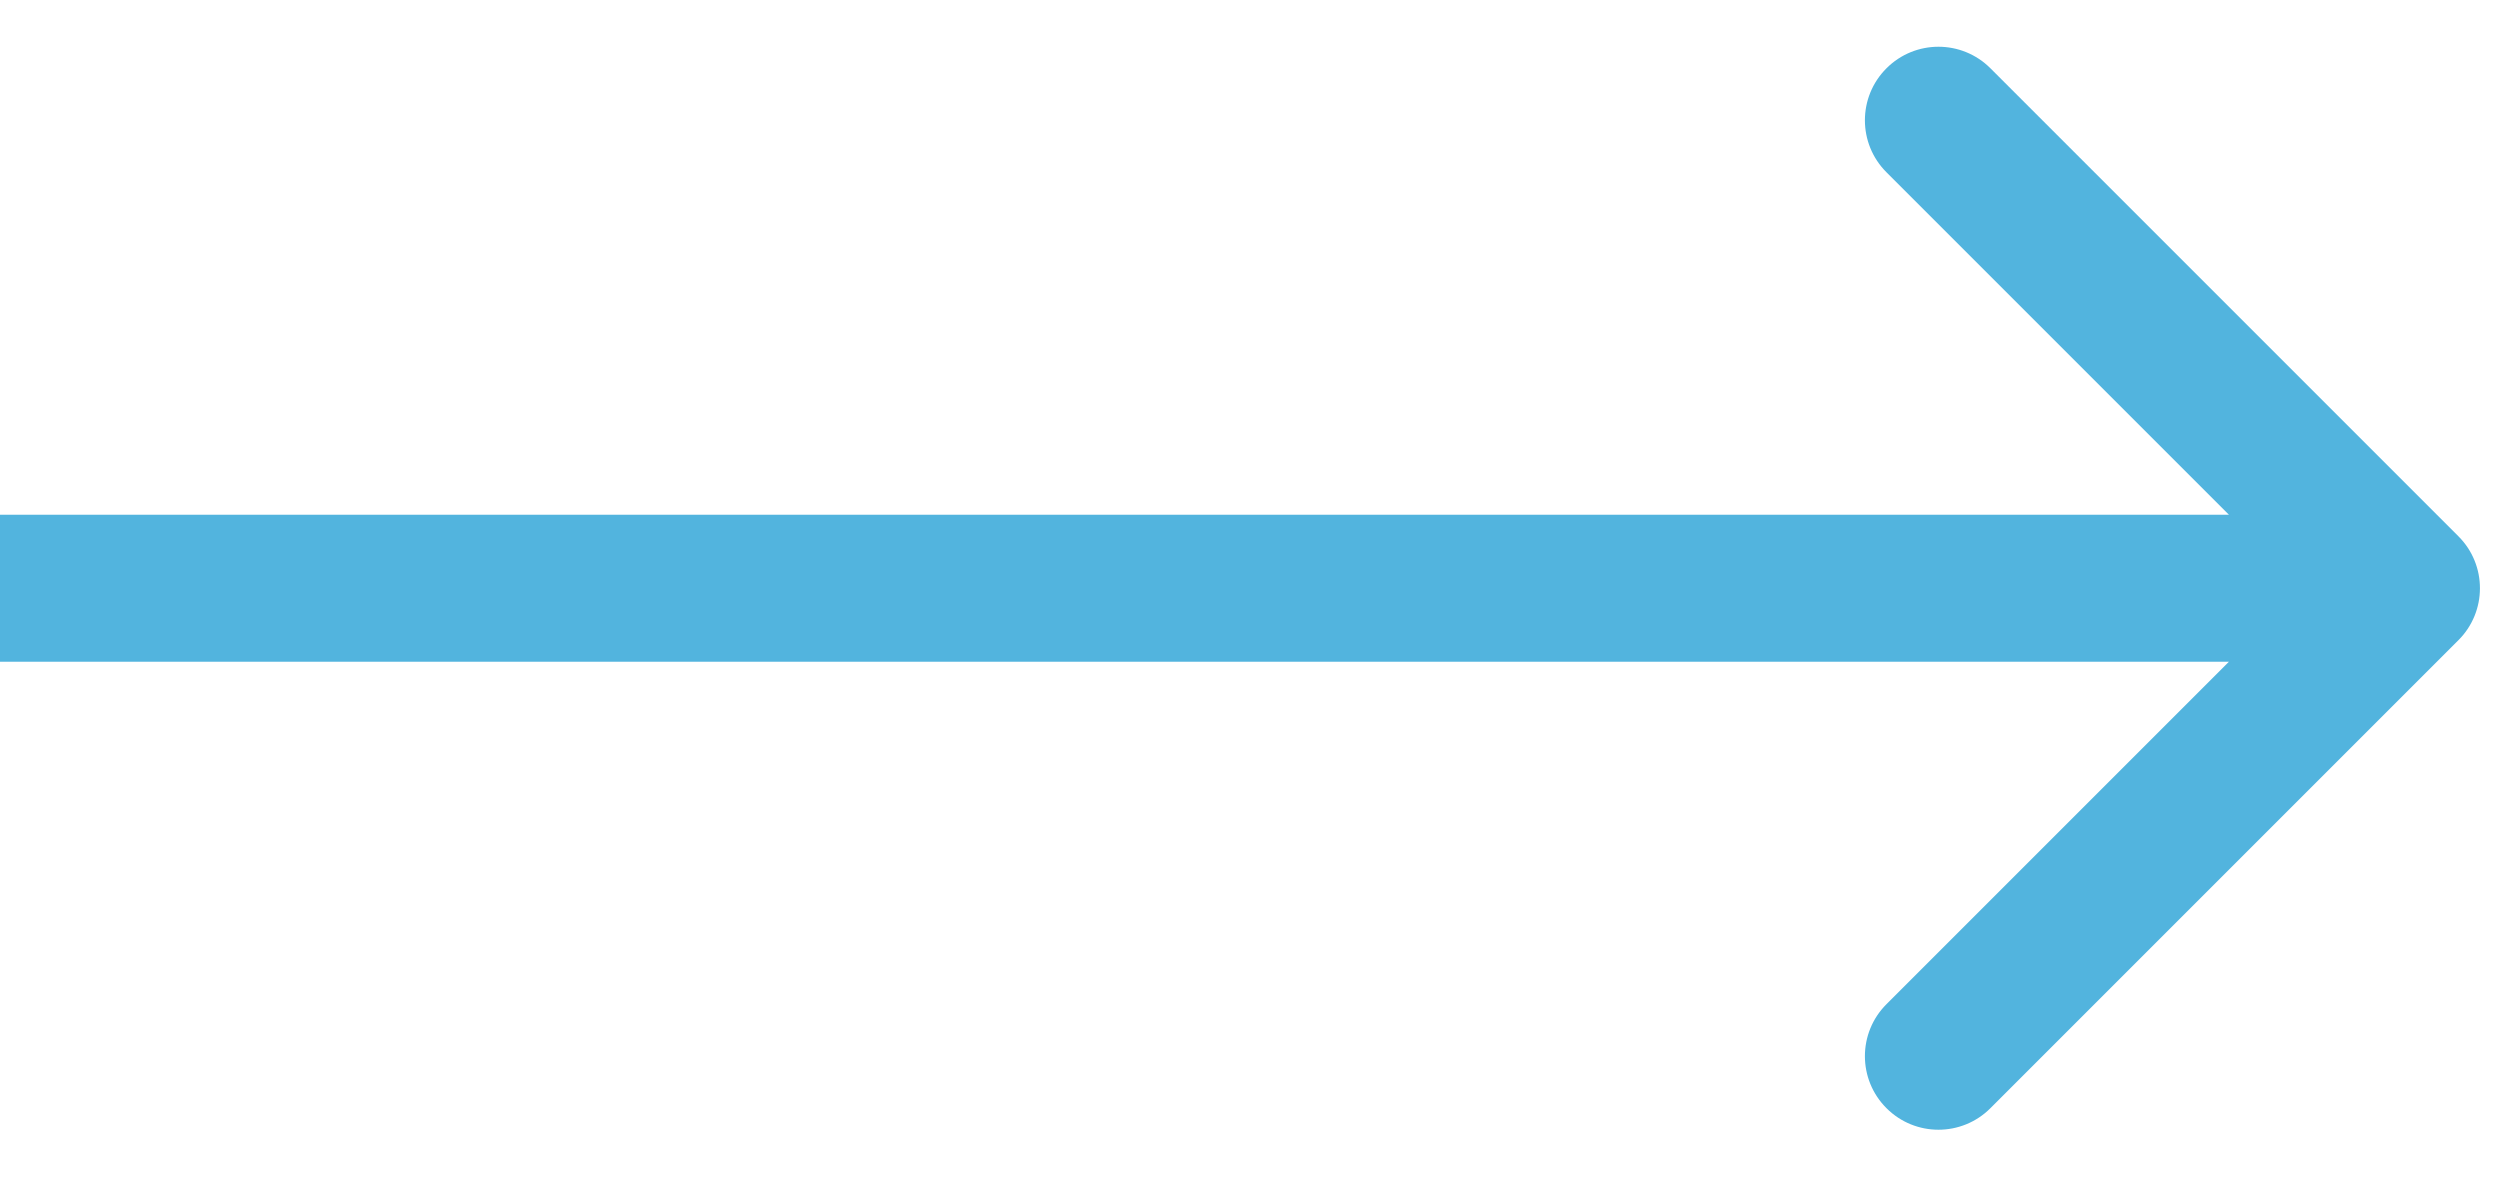
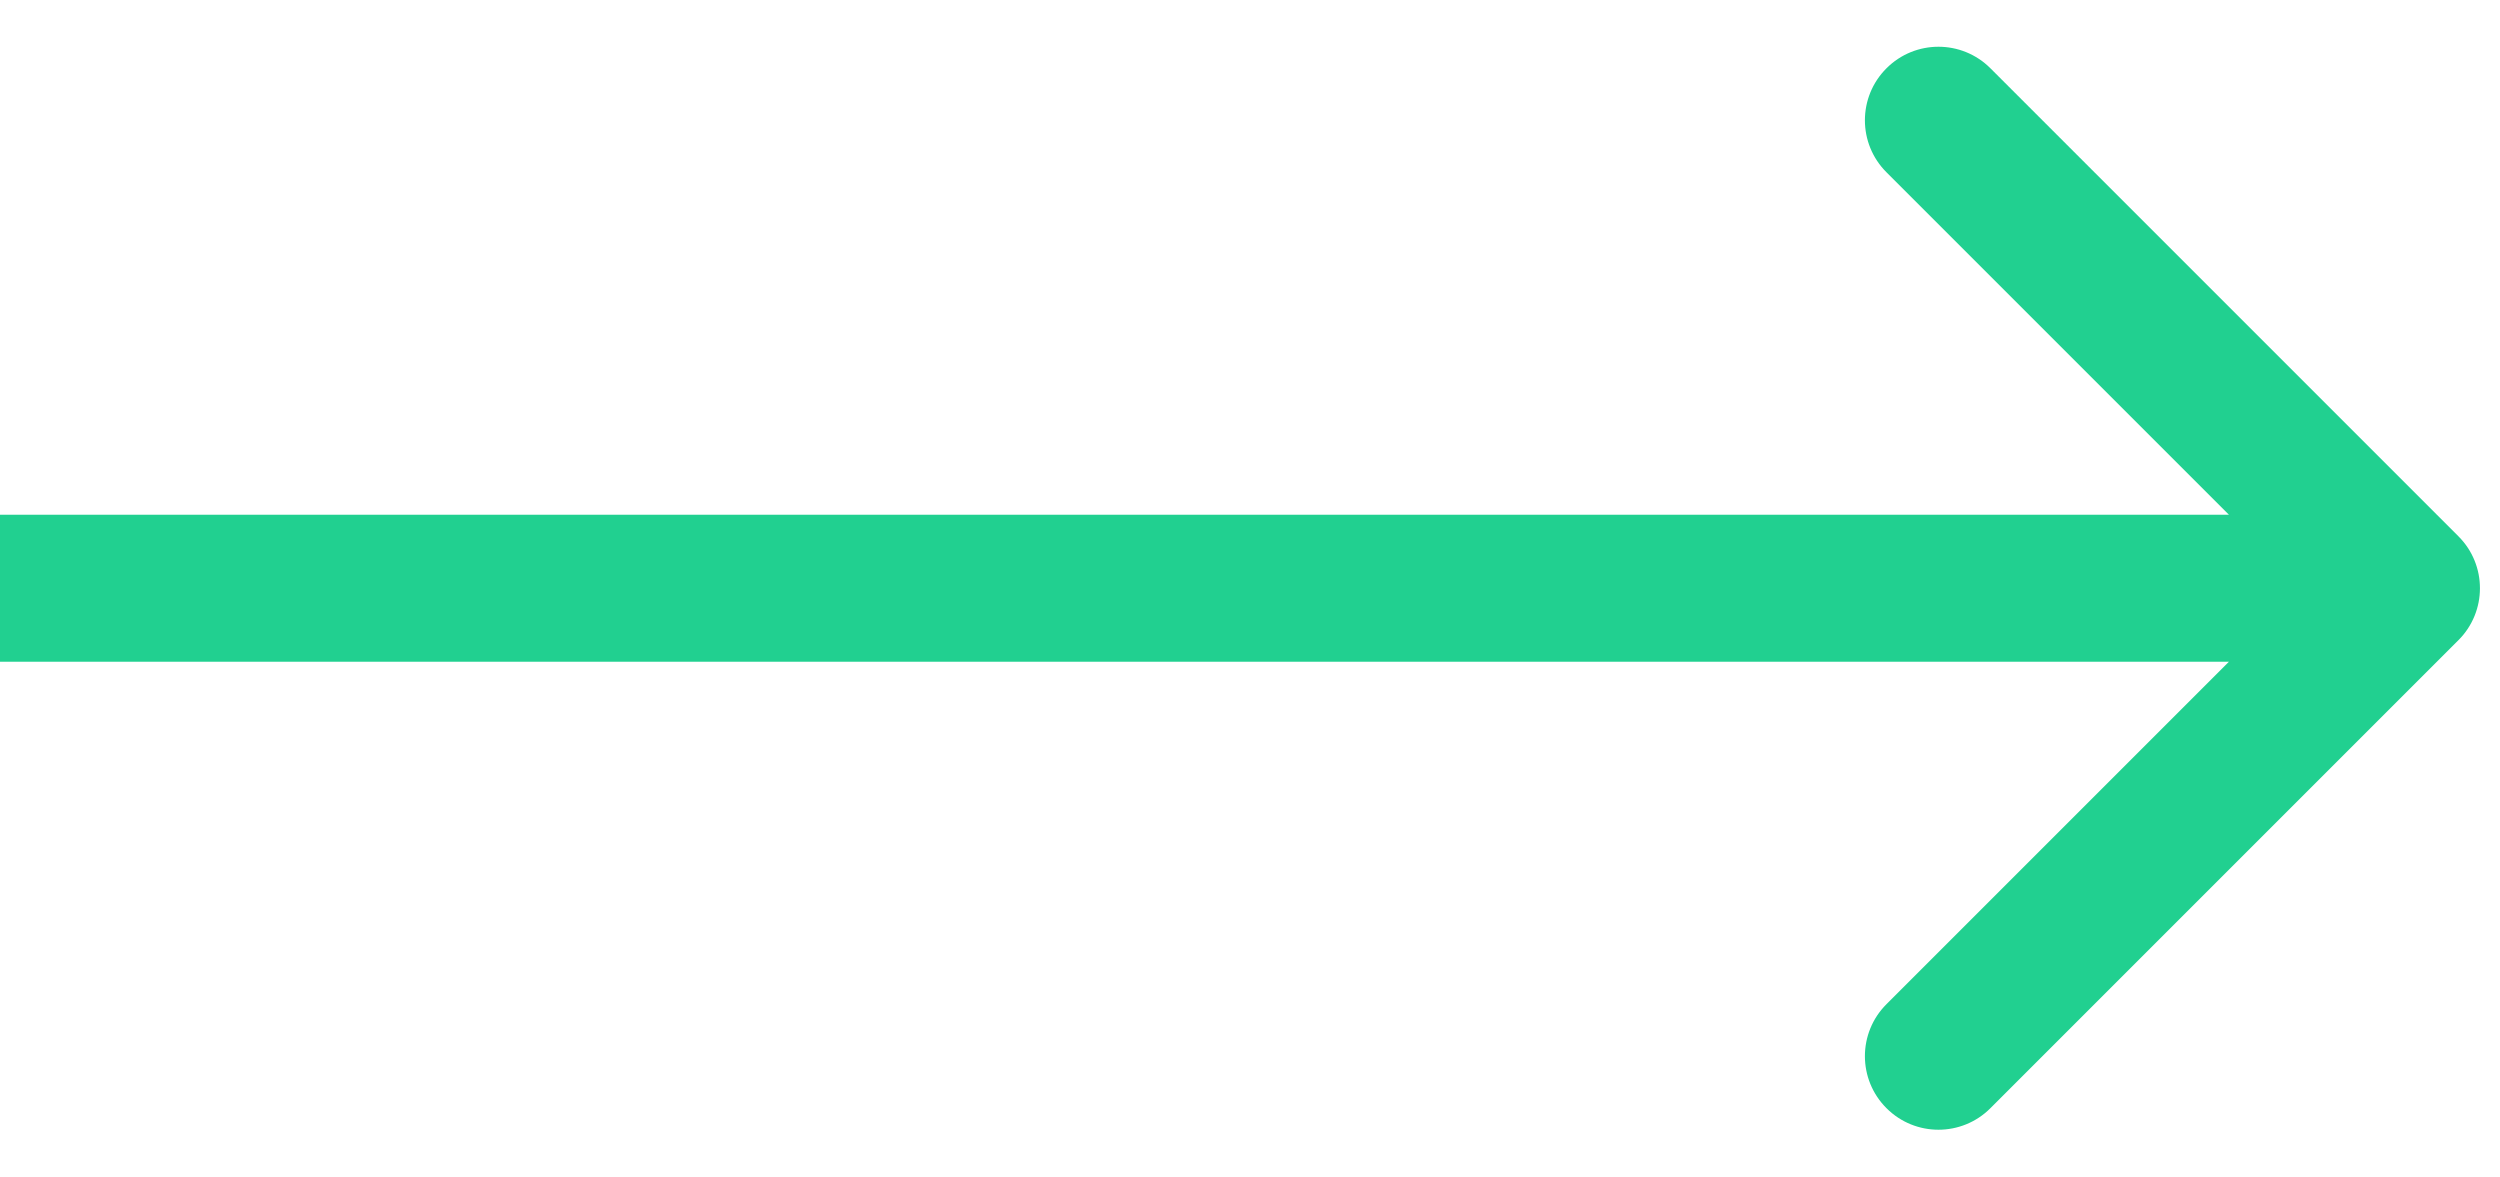
<svg xmlns="http://www.w3.org/2000/svg" width="34" height="16" viewBox="0 0 34 16" fill="none">
-   <path d="M33.434 8.707C33.825 8.317 33.825 7.683 33.434 7.293L27.07 0.929C26.68 0.538 26.046 0.538 25.656 0.929C25.265 1.319 25.265 1.953 25.656 2.343L31.313 8L25.656 13.657C25.265 14.047 25.265 14.681 25.656 15.071C26.046 15.462 26.68 15.462 27.07 15.071L33.434 8.707ZM0 9H32.727V7H0V9Z" fill="#52B4DE" />
+   <path d="M33.434 8.707C33.825 8.317 33.825 7.683 33.434 7.293L27.07 0.929C26.68 0.538 26.046 0.538 25.656 0.929C25.265 1.319 25.265 1.953 25.656 2.343L31.313 8L25.656 13.657C25.265 14.047 25.265 14.681 25.656 15.071C26.046 15.462 26.68 15.462 27.07 15.071L33.434 8.707ZM0 9H32.727V7H0V9Z" fill="#21D090" />
</svg>
